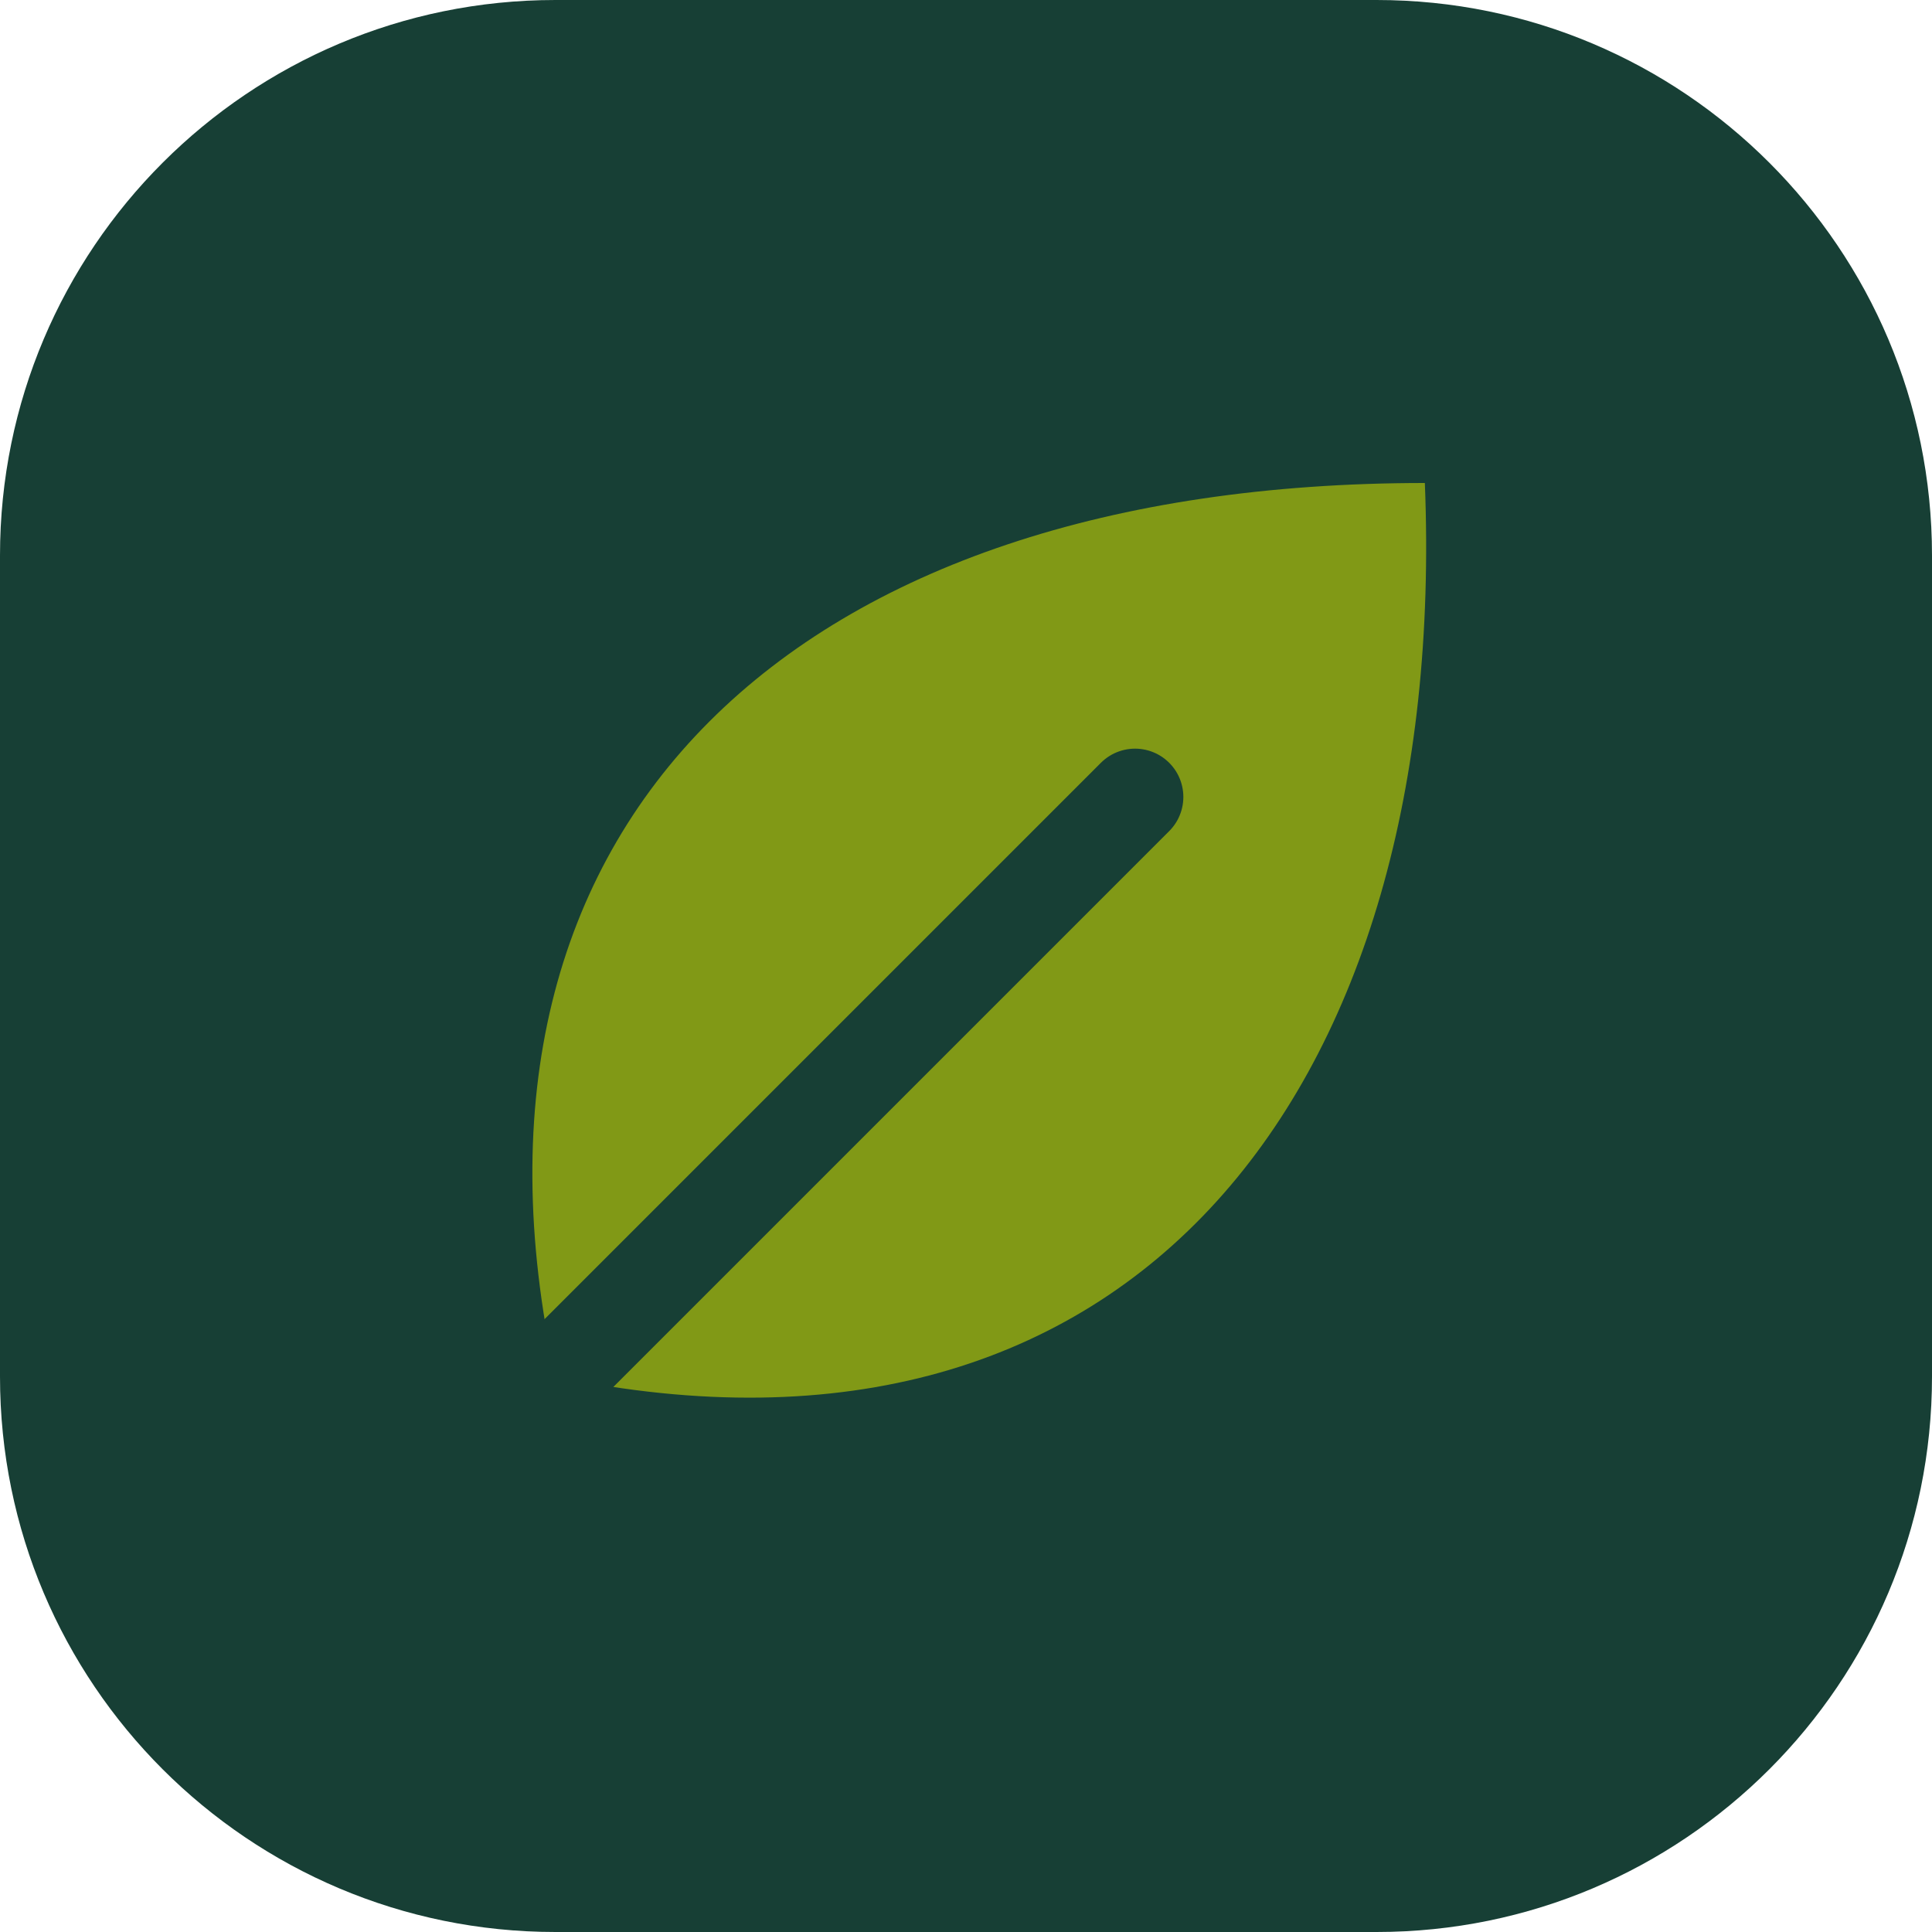
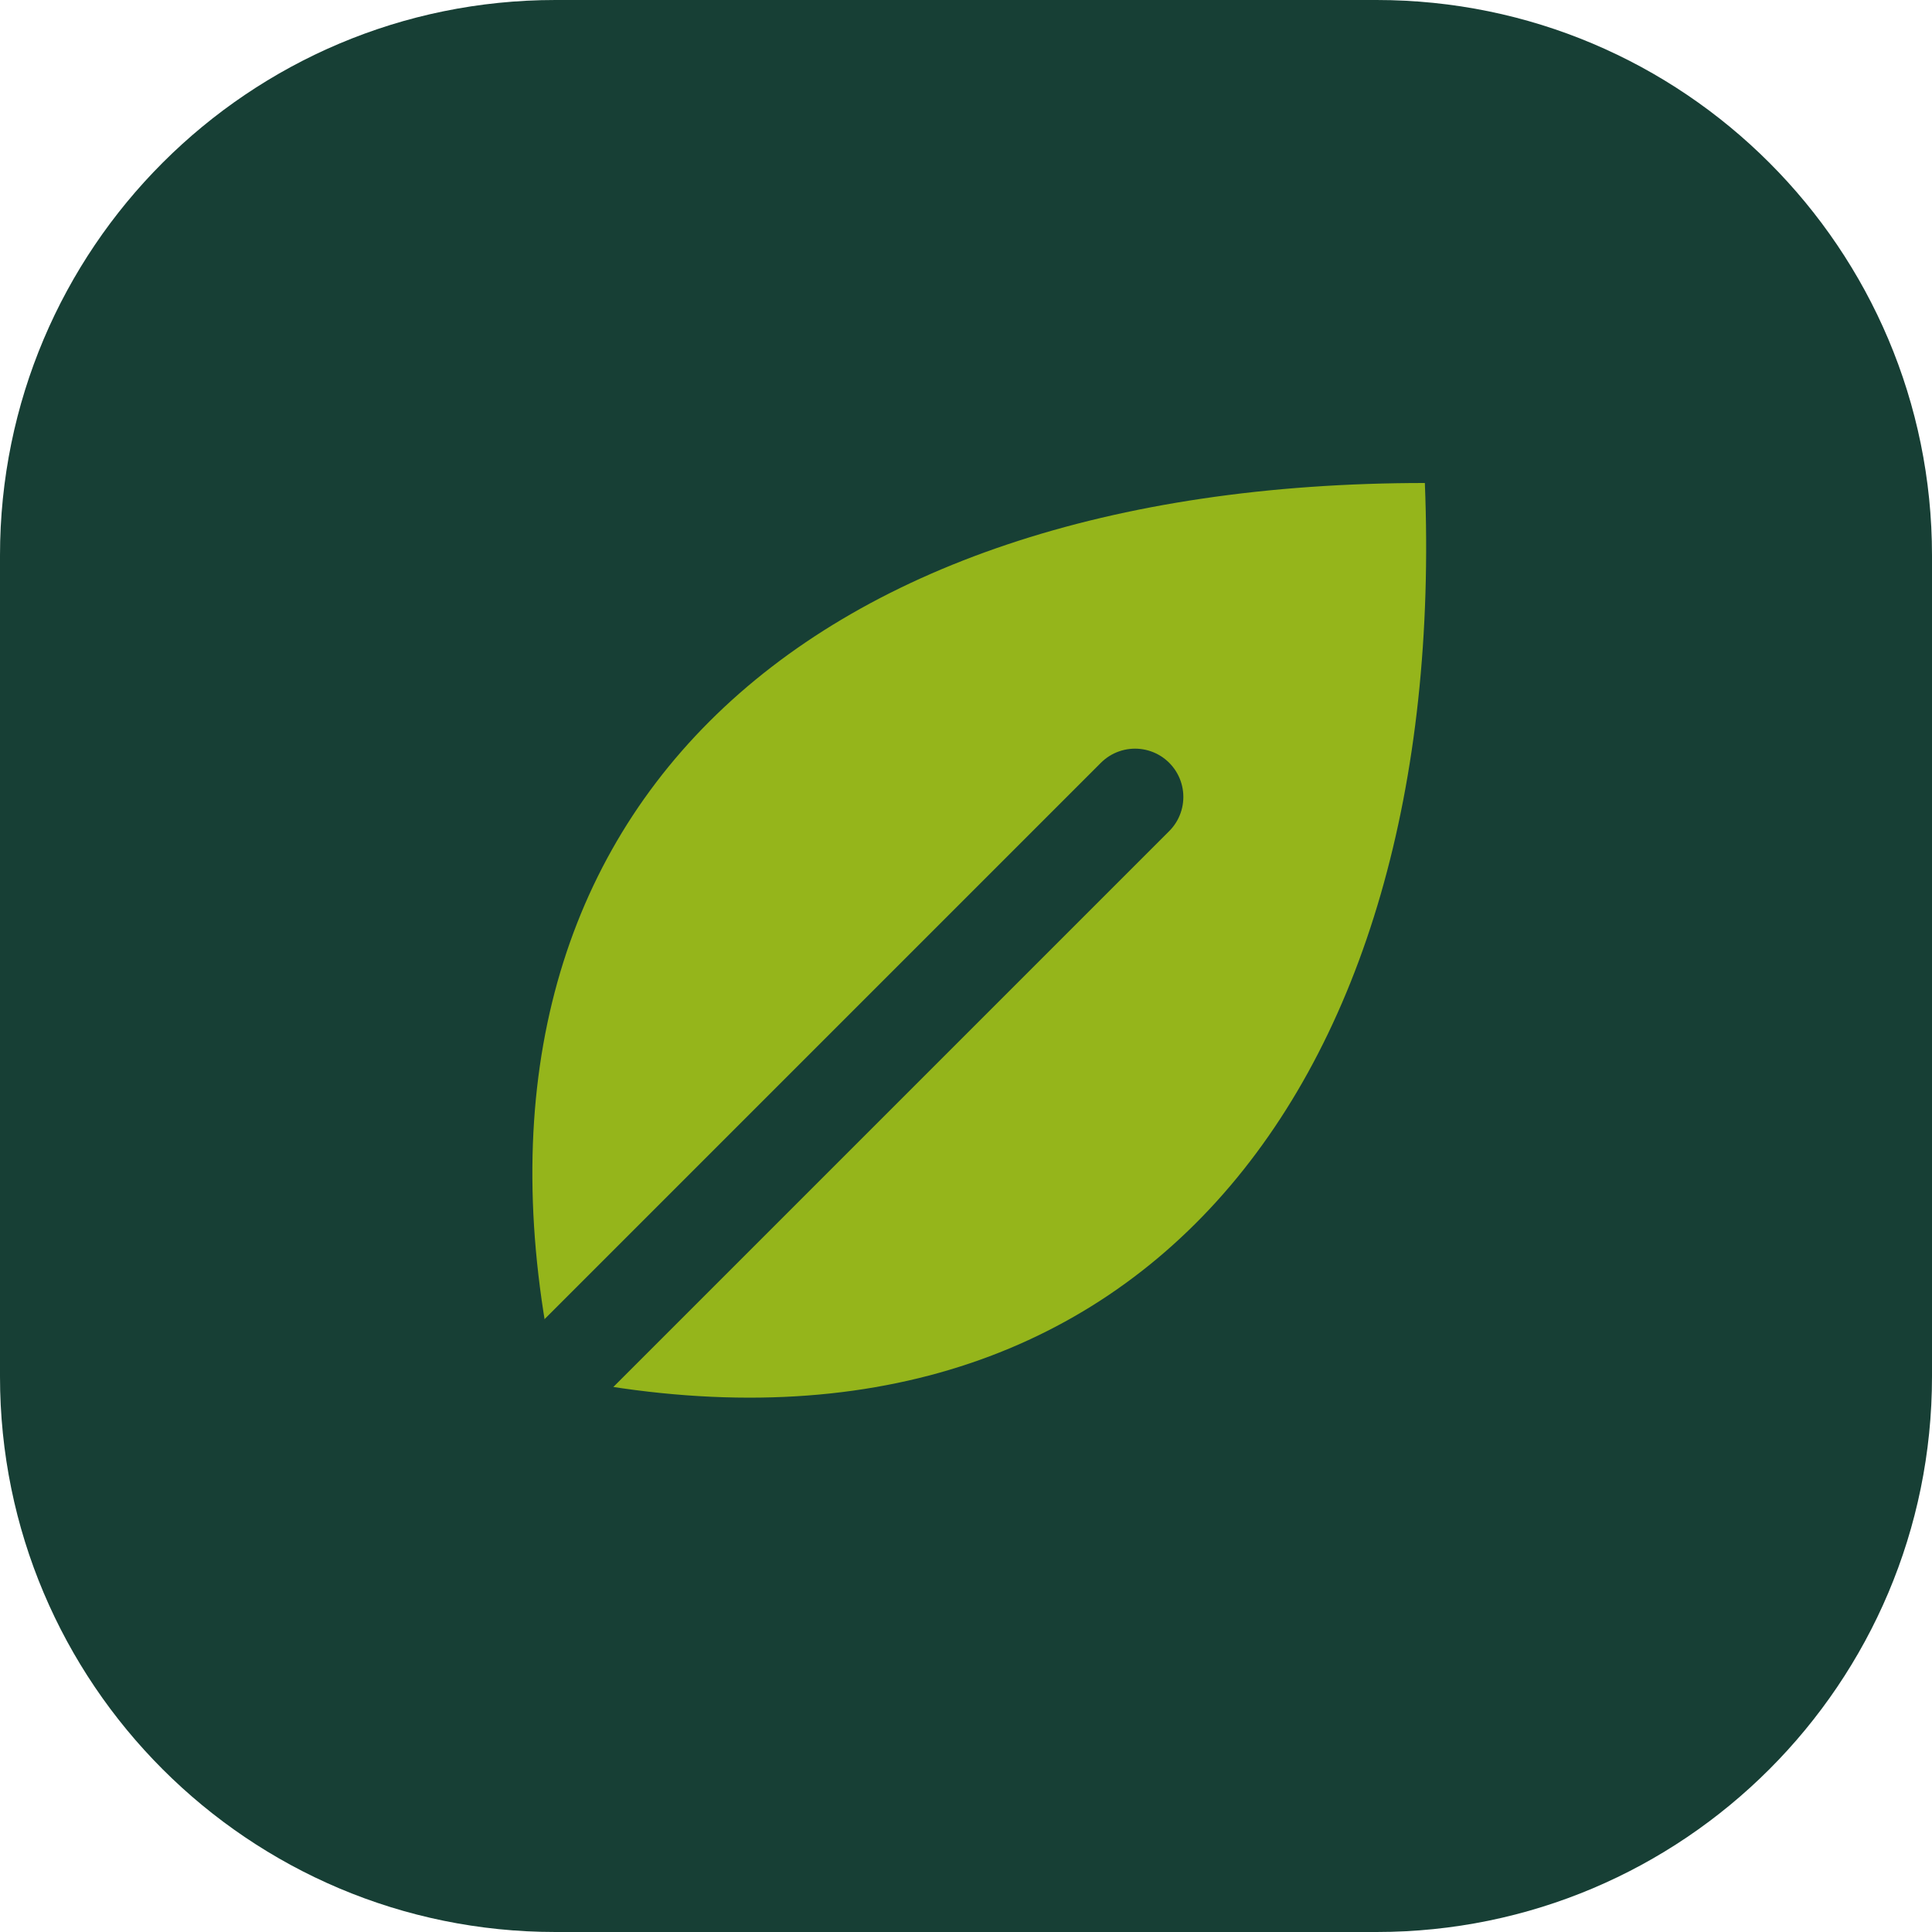
<svg xmlns="http://www.w3.org/2000/svg" viewBox="0 0 80 80" fill="none">
  <rect width="80" height="80" rx="23" fill="#173F35" />
-   <path d="M23 57C18 34 33 20 59 20C60 45 47 62 23 57Z" fill="#819916" />
+   <path d="M23 57C18 34 33 20 59 20C60 45 47 62 23 57Z" fill="#95B51B" />
  <path d="M23 57L47 33" stroke="#173F35" stroke-width="4" stroke-linecap="round" />
</svg>
